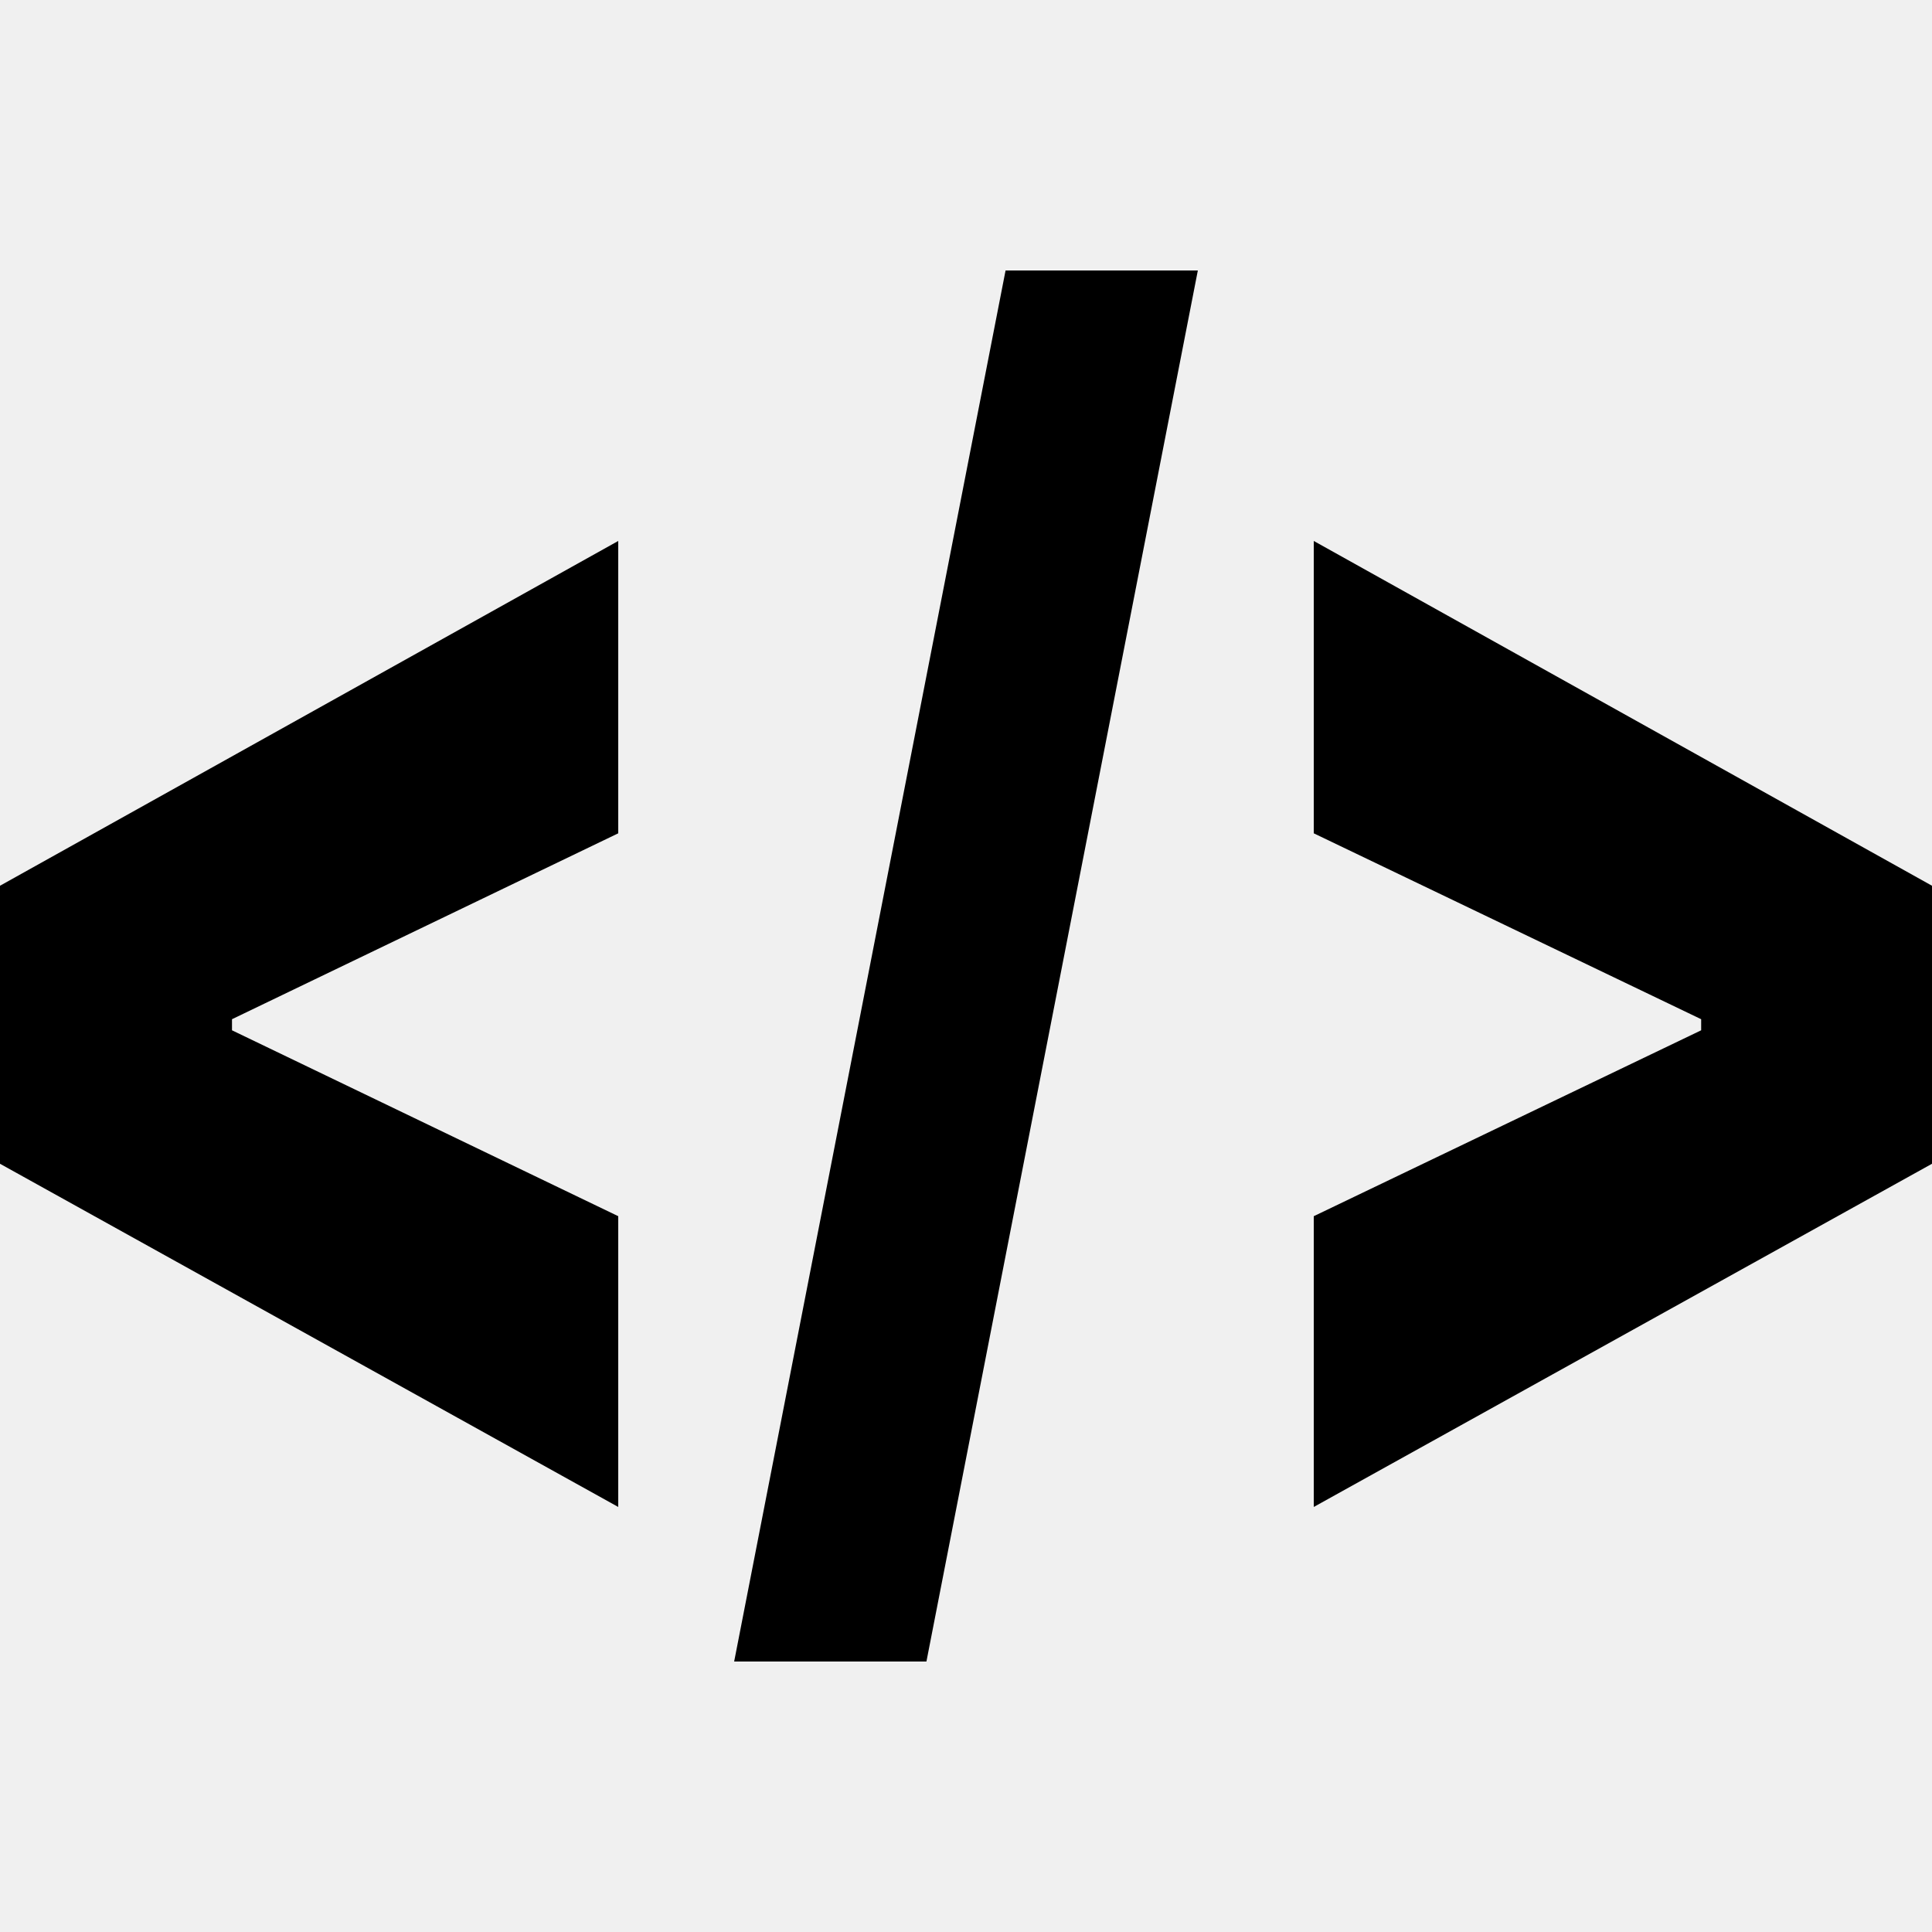
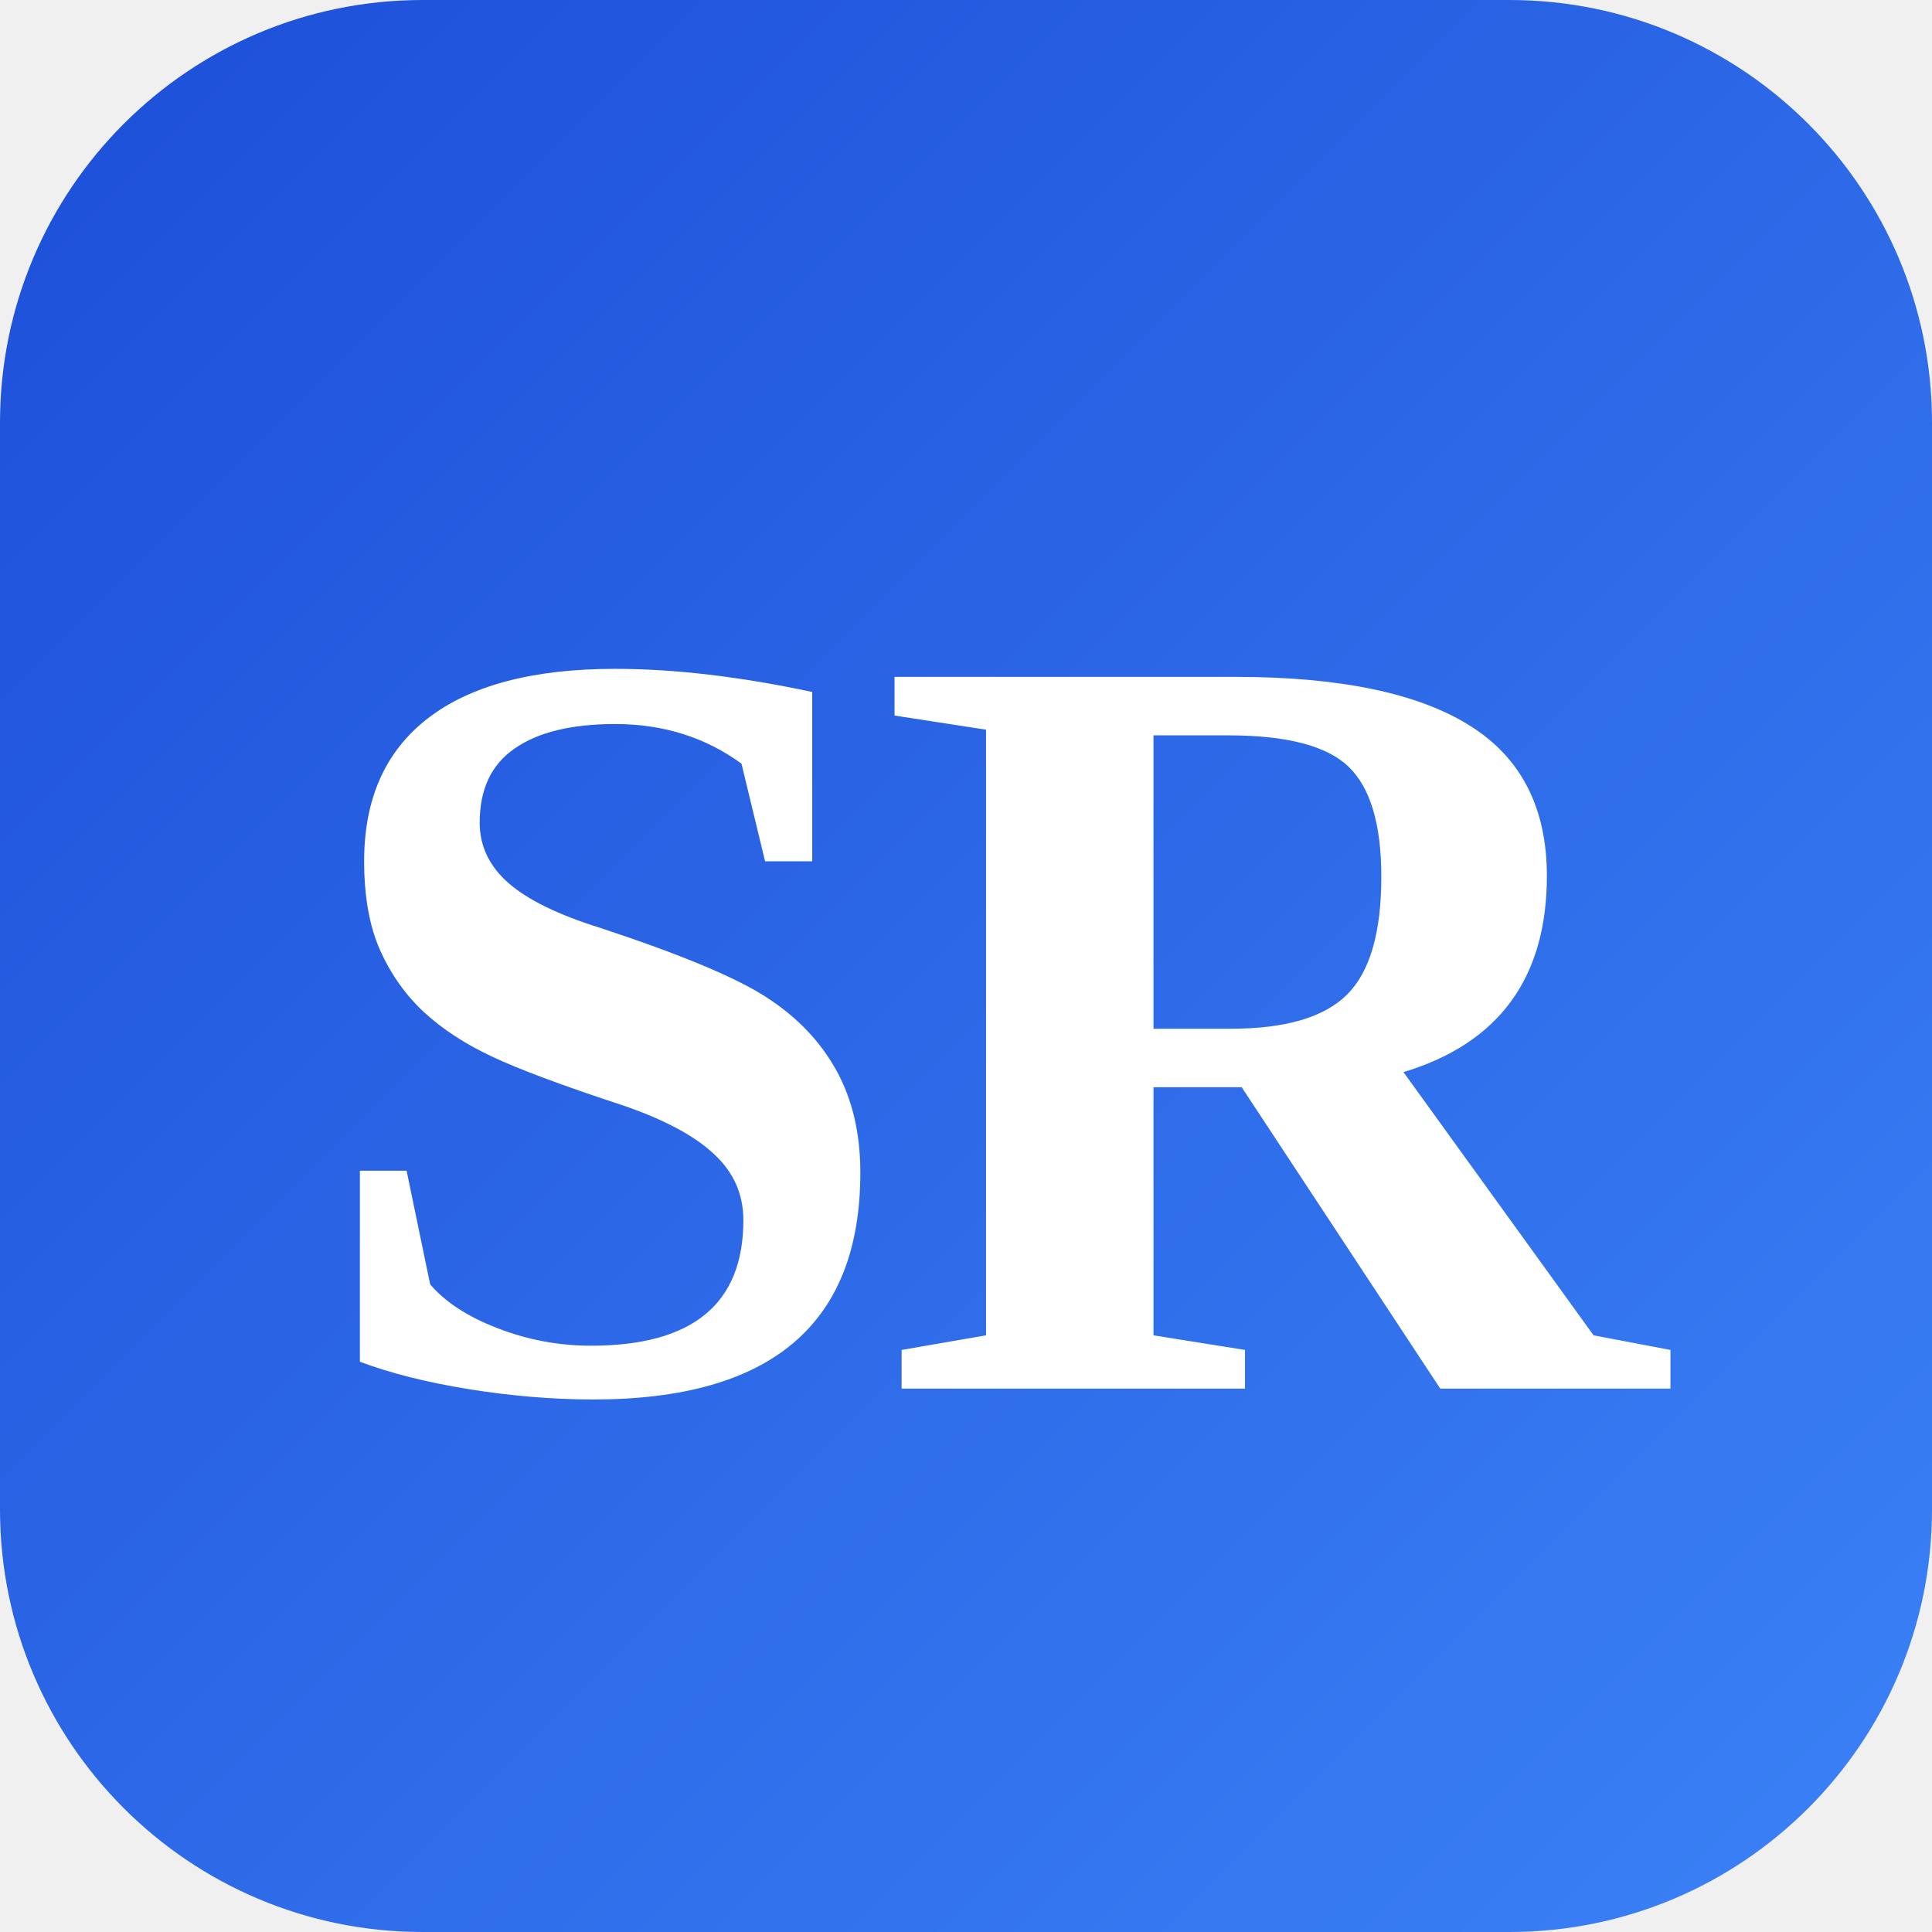
- <svg xmlns="http://www.w3.org/2000/svg" width="50px" height="50px" viewBox="0 0 50 50" version="1.1">
-   <g stroke="none" stroke-width="1" fill="none" fill-rule="evenodd">
-     <polygon fill="#000000" fill-rule="nonzero" points="0 30.118 0 22.923 16 14 16 21.566 6.004 26.377 6.004 26.664 16 31.475 16 39" />
-     <polygon fill="#000000" fill-rule="nonzero" points="31 7 23.976 43 19 43 26.024 7" />
-     <polygon fill="#000000" fill-rule="nonzero" points="50 30.118 34 39 34 31.475 44.026 26.664 44.026 26.377 34 21.566 34 14 50 22.923" />
-   </g>
-   <style>
-         polygon { fill: #000; }
-         @media (prefers-color-scheme: dark) {
-             polygon { fill: #FFF; }
-         }
-     </style>
+ <svg xmlns="http://www.w3.org/2000/svg" width="64" height="64" viewBox="0 0 64 64">
+   <defs>
+     <linearGradient id="bg" x1="0%" y1="0%" x2="100%" y2="100%">
+       <stop offset="0%" style="stop-color:#1d4ed8" />
+       <stop offset="100%" style="stop-color:#3b82f6" />
+     </linearGradient>
+   </defs>
+   <rect width="64" height="64" rx="14" fill="url(#bg)" />
+   <text x="10" y="46" font-family="Georgia, 'Times New Roman', serif" font-size="36" font-weight="700" fill="white" letter-spacing="-1">SR</text>
</svg>
